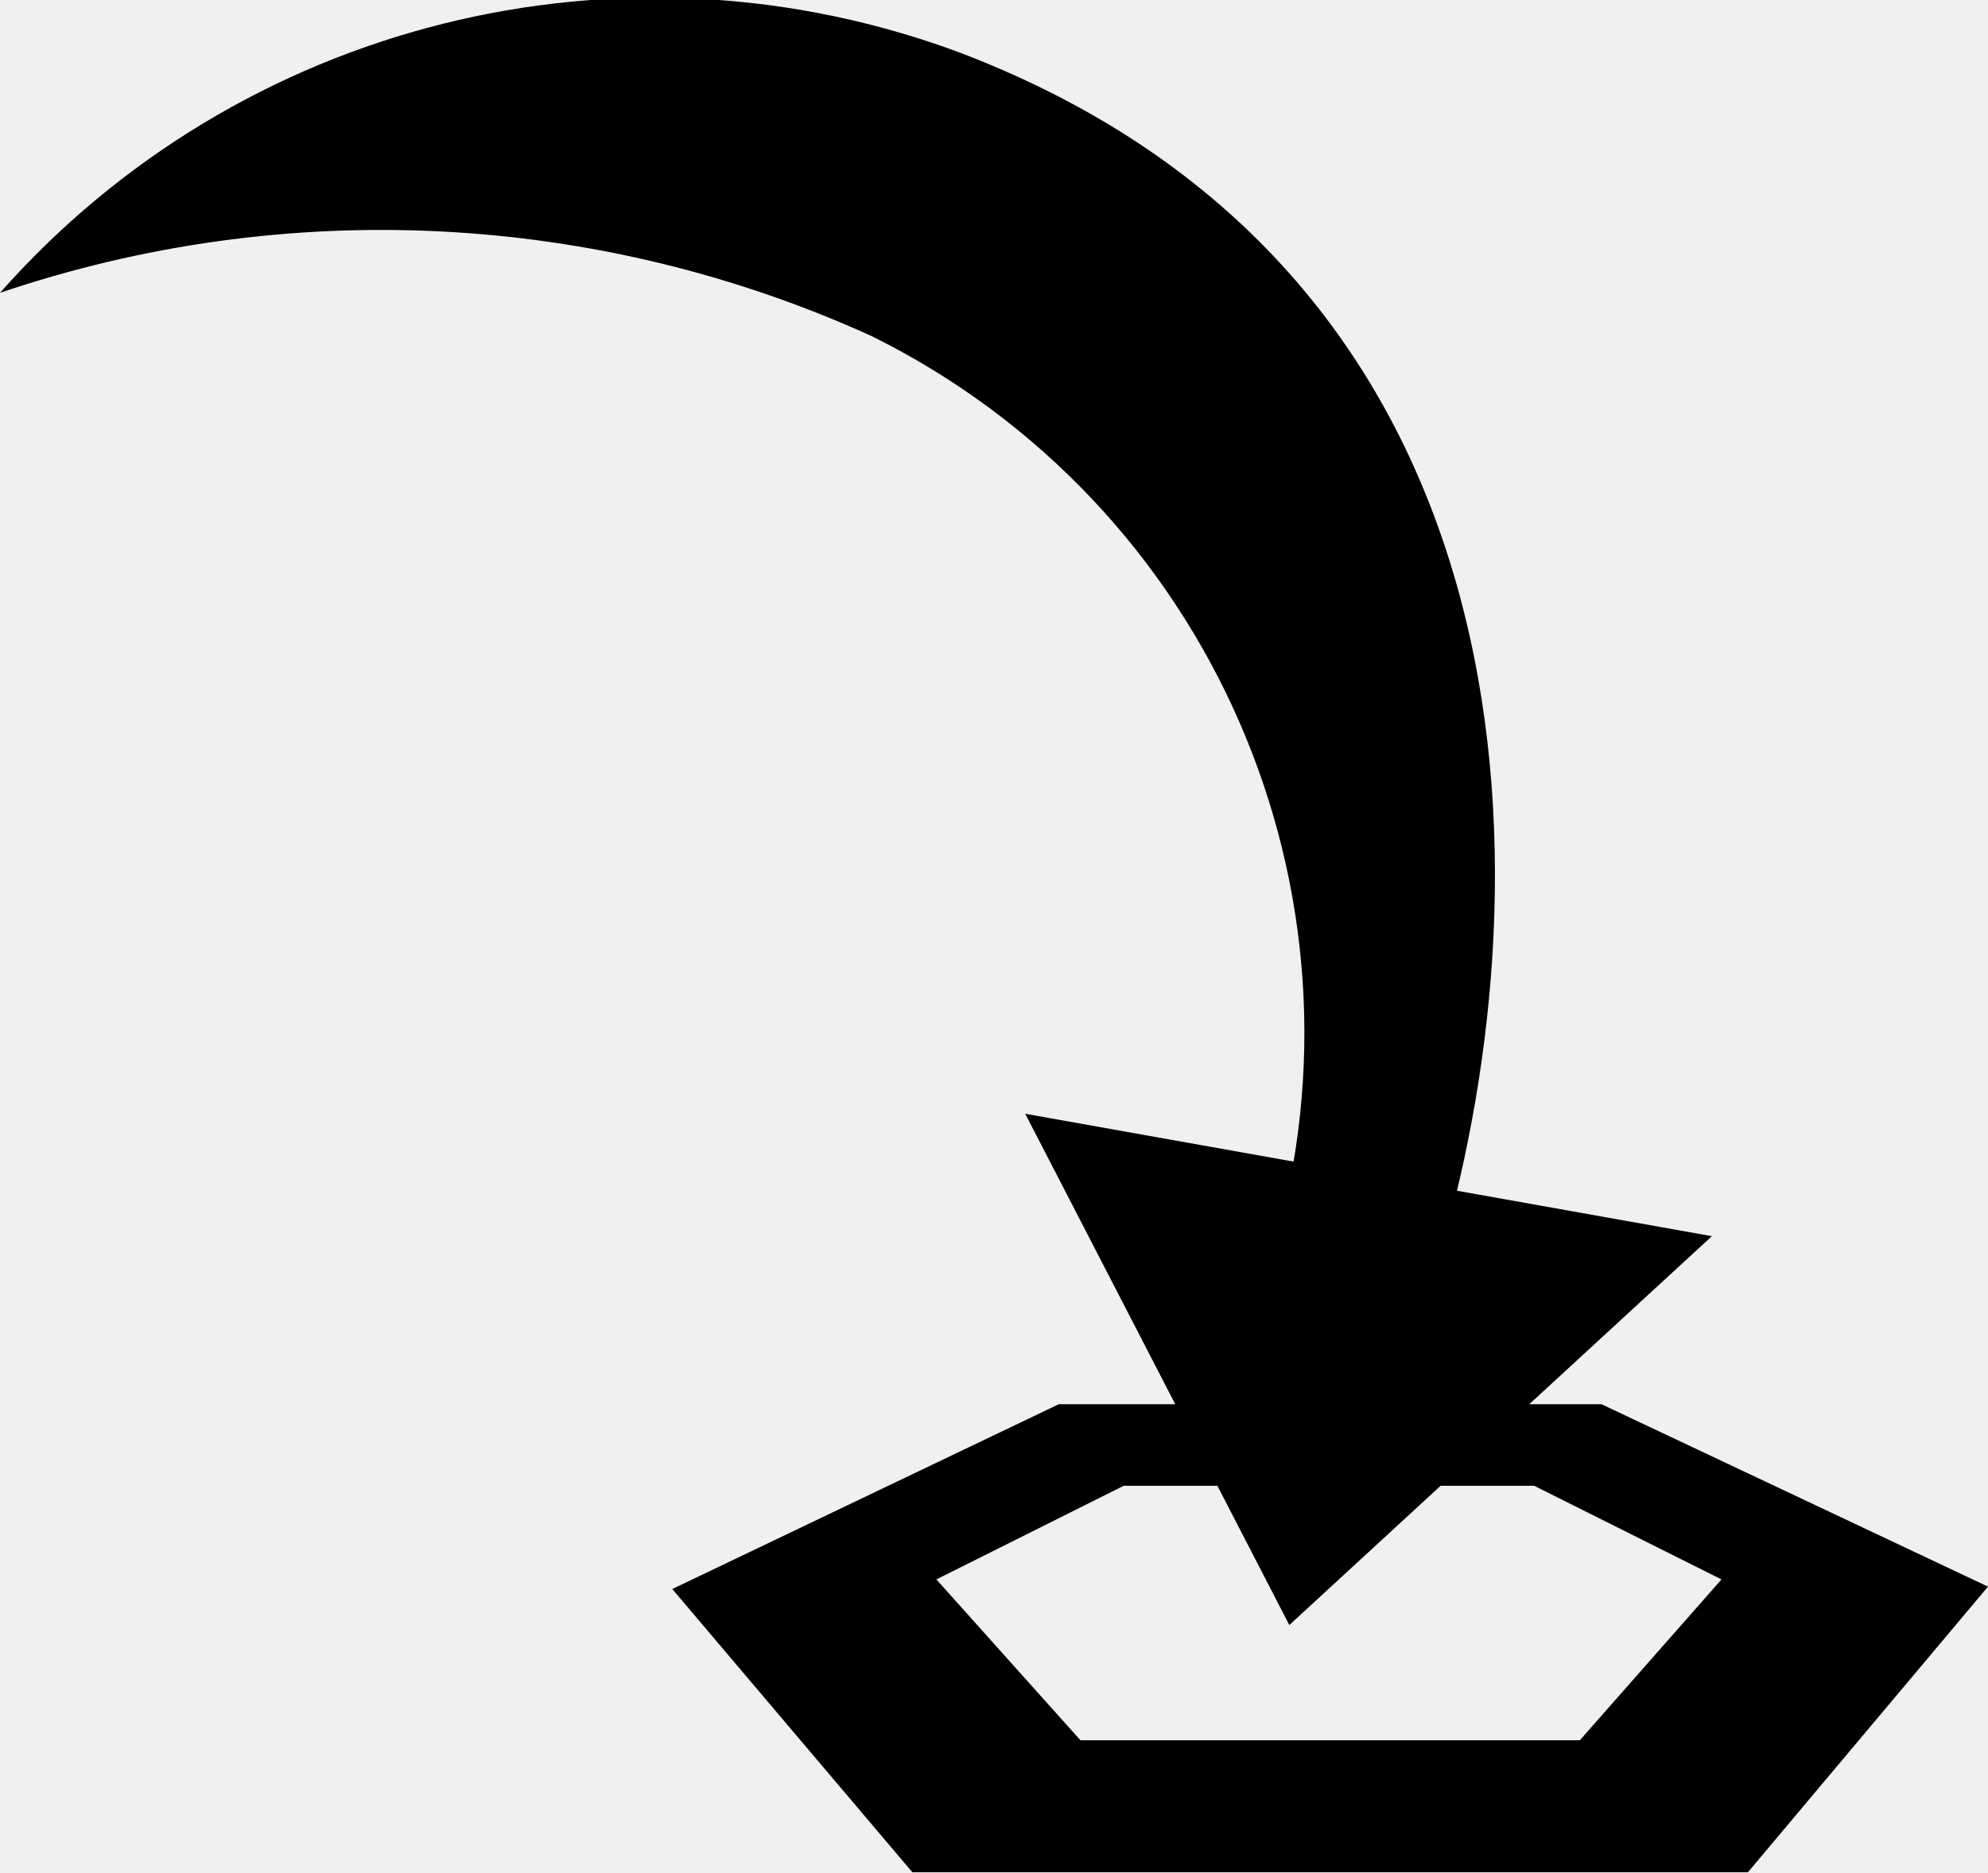
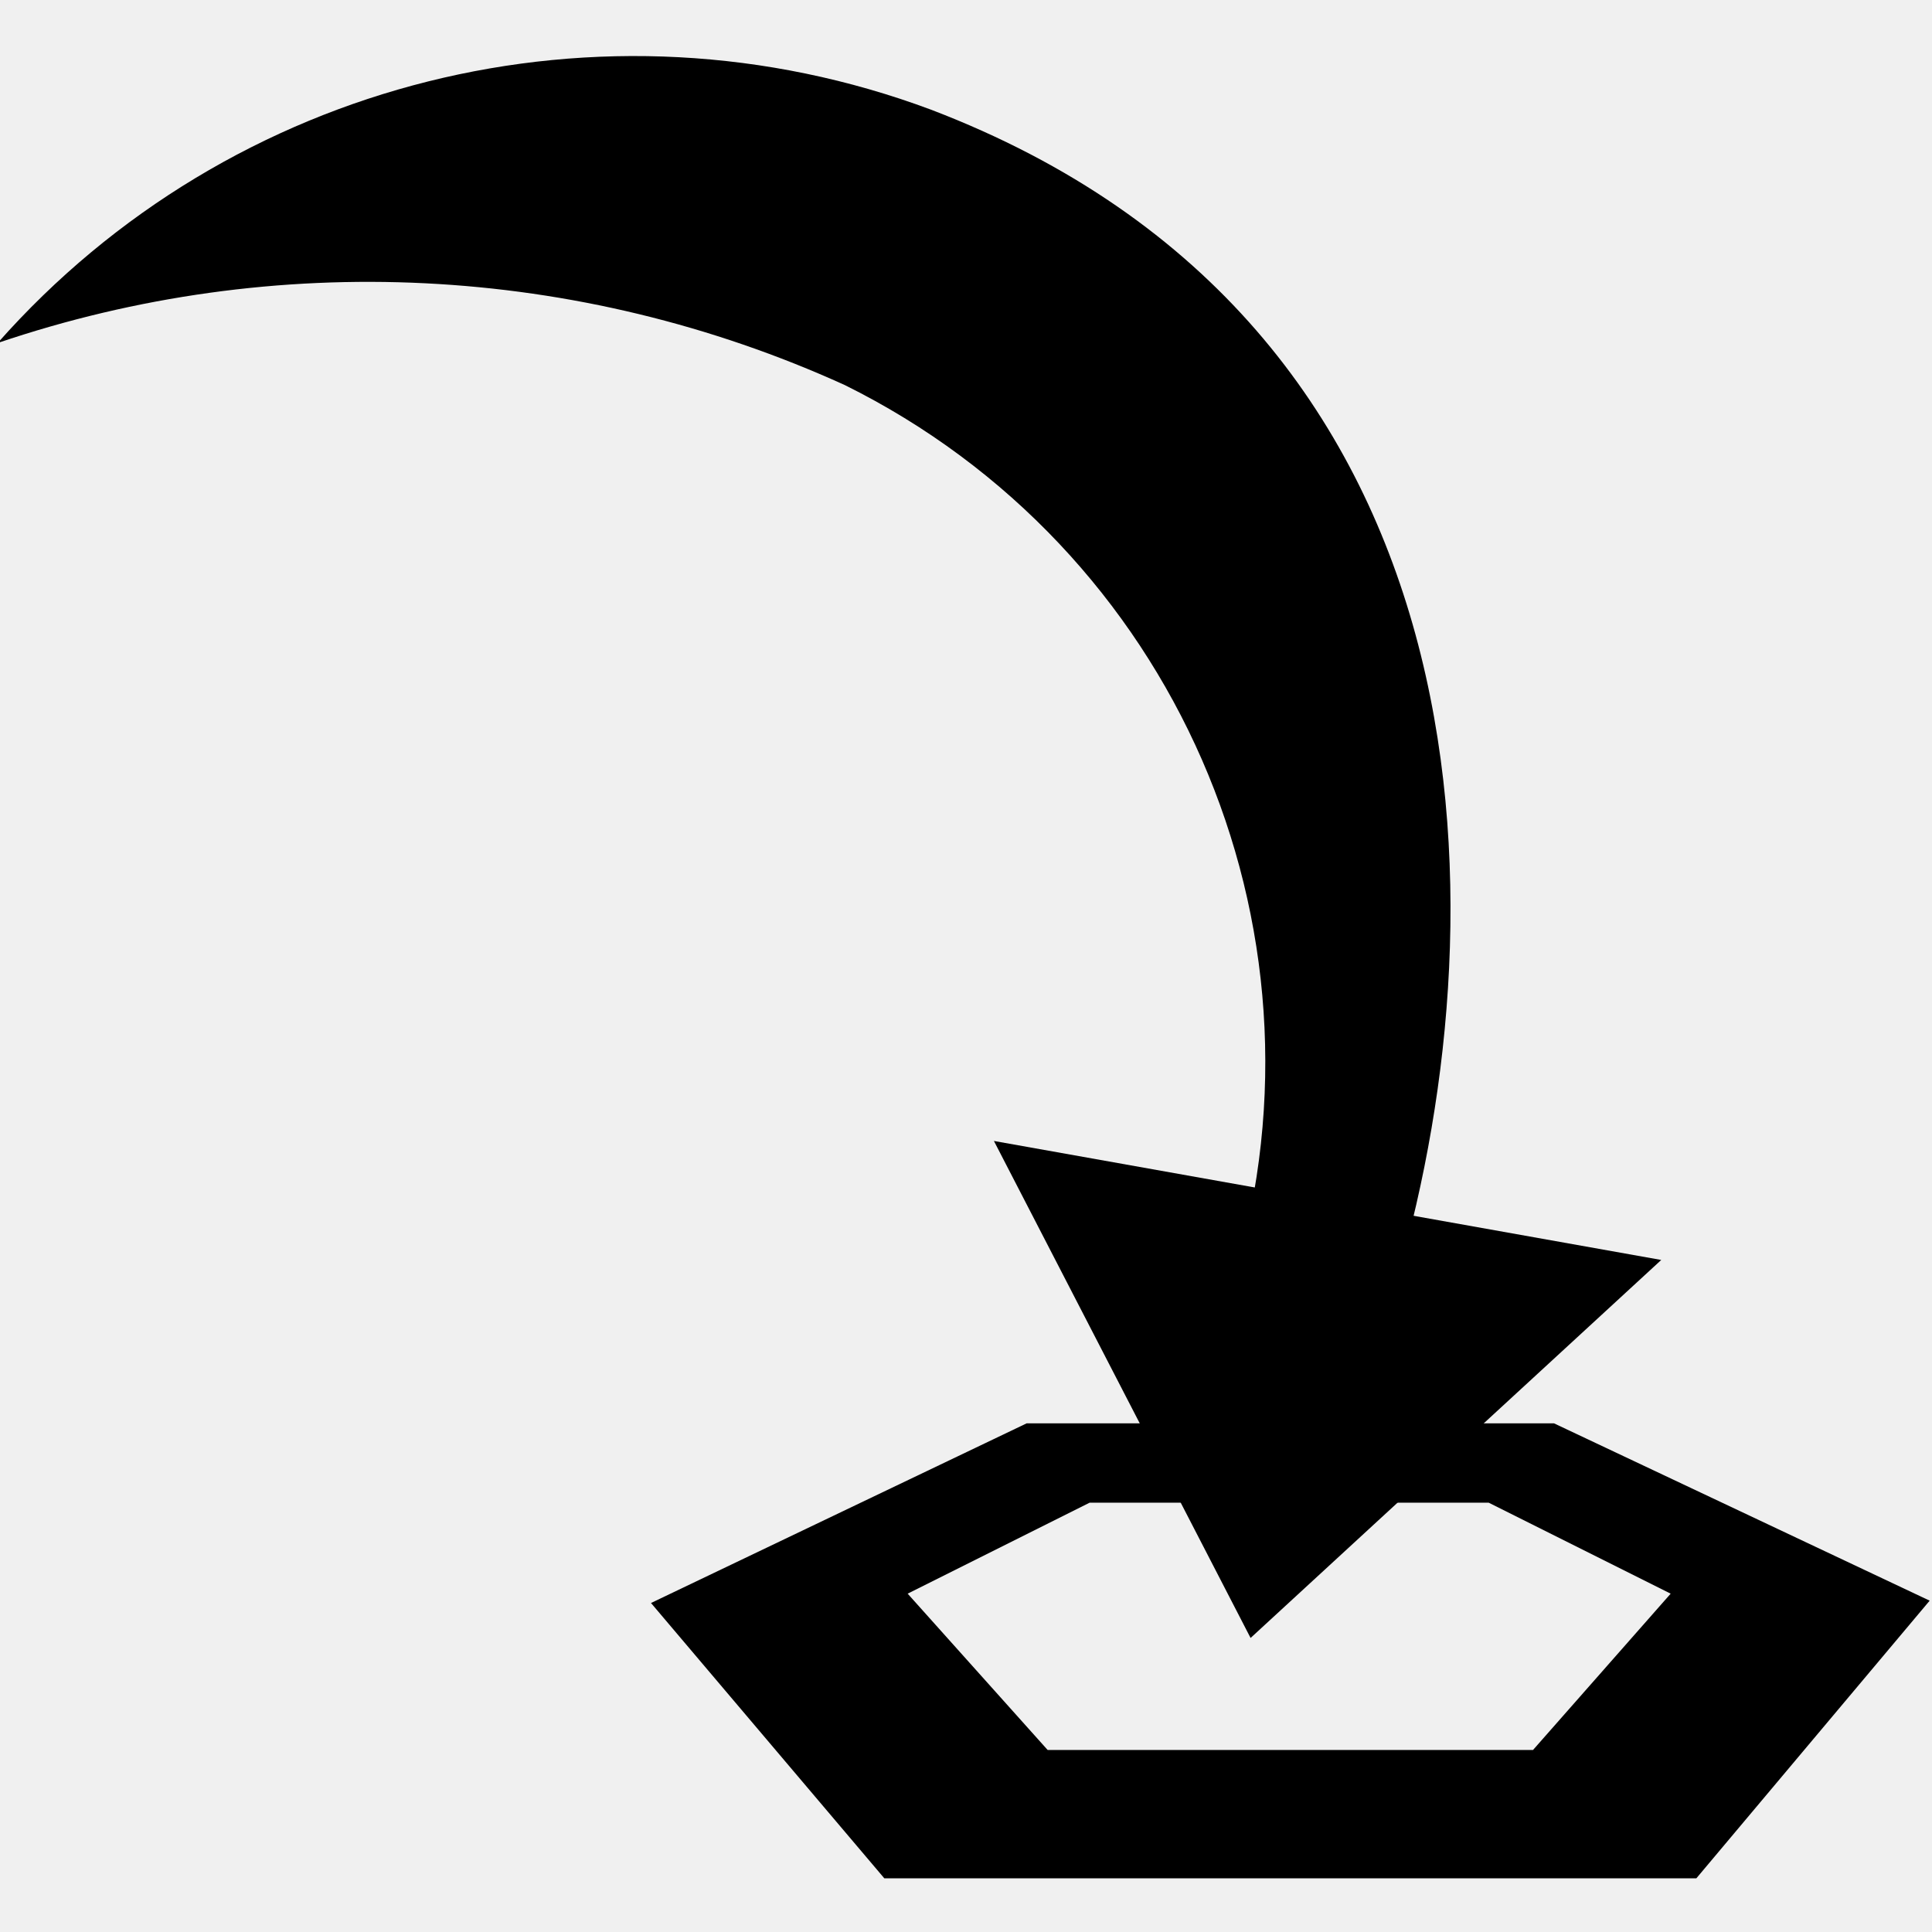
- <svg xmlns="http://www.w3.org/2000/svg" viewBox="0 0 8.28 7.8" version="1.1" id="svg19">
+ <svg xmlns="http://www.w3.org/2000/svg" viewBox="0 0 8.28 8.28" version="1.1" id="svg19" width="8.28" height="8.28">
  <defs id="defs7">
    <style id="style2">.cls-1{fill:none;}.cls-2{fill:#fff;}.cls-3{clip-path:url(#clip-path);}</style>
    <clipPath id="clip-path" transform="translate(0 -0.2)">
-       <rect class="cls-1" width="8.28" height="8.01" id="rect4" />
+       <rect class="cls-1" width="8.28" height="8.01" id="rect4" x="0" y="0" />
    </clipPath>
  </defs>
-   <path class="cls-2" d="M 3.9,6.58 4.68,6.19 H 6.39 L 7.17,6.58 6.58,7.25 H 4.5 Z M 4.41,5.85 2.8,6.62 3.8,7.8 h 3.48 l 1,-1.19 -1.61,-0.76 z" id="path9" style="fill:#000000" />
-   <polygon class="cls-2" points="7.13,5.15 5.37,6.77 4.27,4.64 " id="polygon11" style="fill:#000000" />
-   <path class="cls-2" d="M 3.63,1.4 A 3.24,3.24 0 0 1 5.3,5.22 H 6 C 6.46,3.63 6.41,1.14 4,0.22 a 3.64,3.64 0 0 0 -4,1 4.94,4.94 0 0 1 3.63,0.18" id="path13" style="fill:#000000" />
+   <path class="cls-2" d="m 3.89,6.83 0.78,-0.39 h 1.71 l 0.78,0.39 -0.59,0.67 h -2.08 z m 0.51,-0.73 -1.61,0.77 1,1.18 h 3.48 l 1,-1.19 -1.61,-0.76 z" id="path9" style="fill:#000000" />
+   <polygon class="cls-2" points="5.37,6.77 4.27,4.64 7.13,5.15 " id="polygon11" style="fill:#000000" transform="translate(-0.01036405,0.2498282)" />
+   <path class="cls-2" d="m 3.62,1.65 a 3.24,3.24 0 0 1 1.67,3.82 h 0.7 c 0.46,-1.59 0.41,-4.08 -2,-5 a 3.64,3.64 0 0 0 -4,1 4.94,4.94 0 0 1 3.63,0.18" id="path13" style="fill:#000000" />
</svg>
